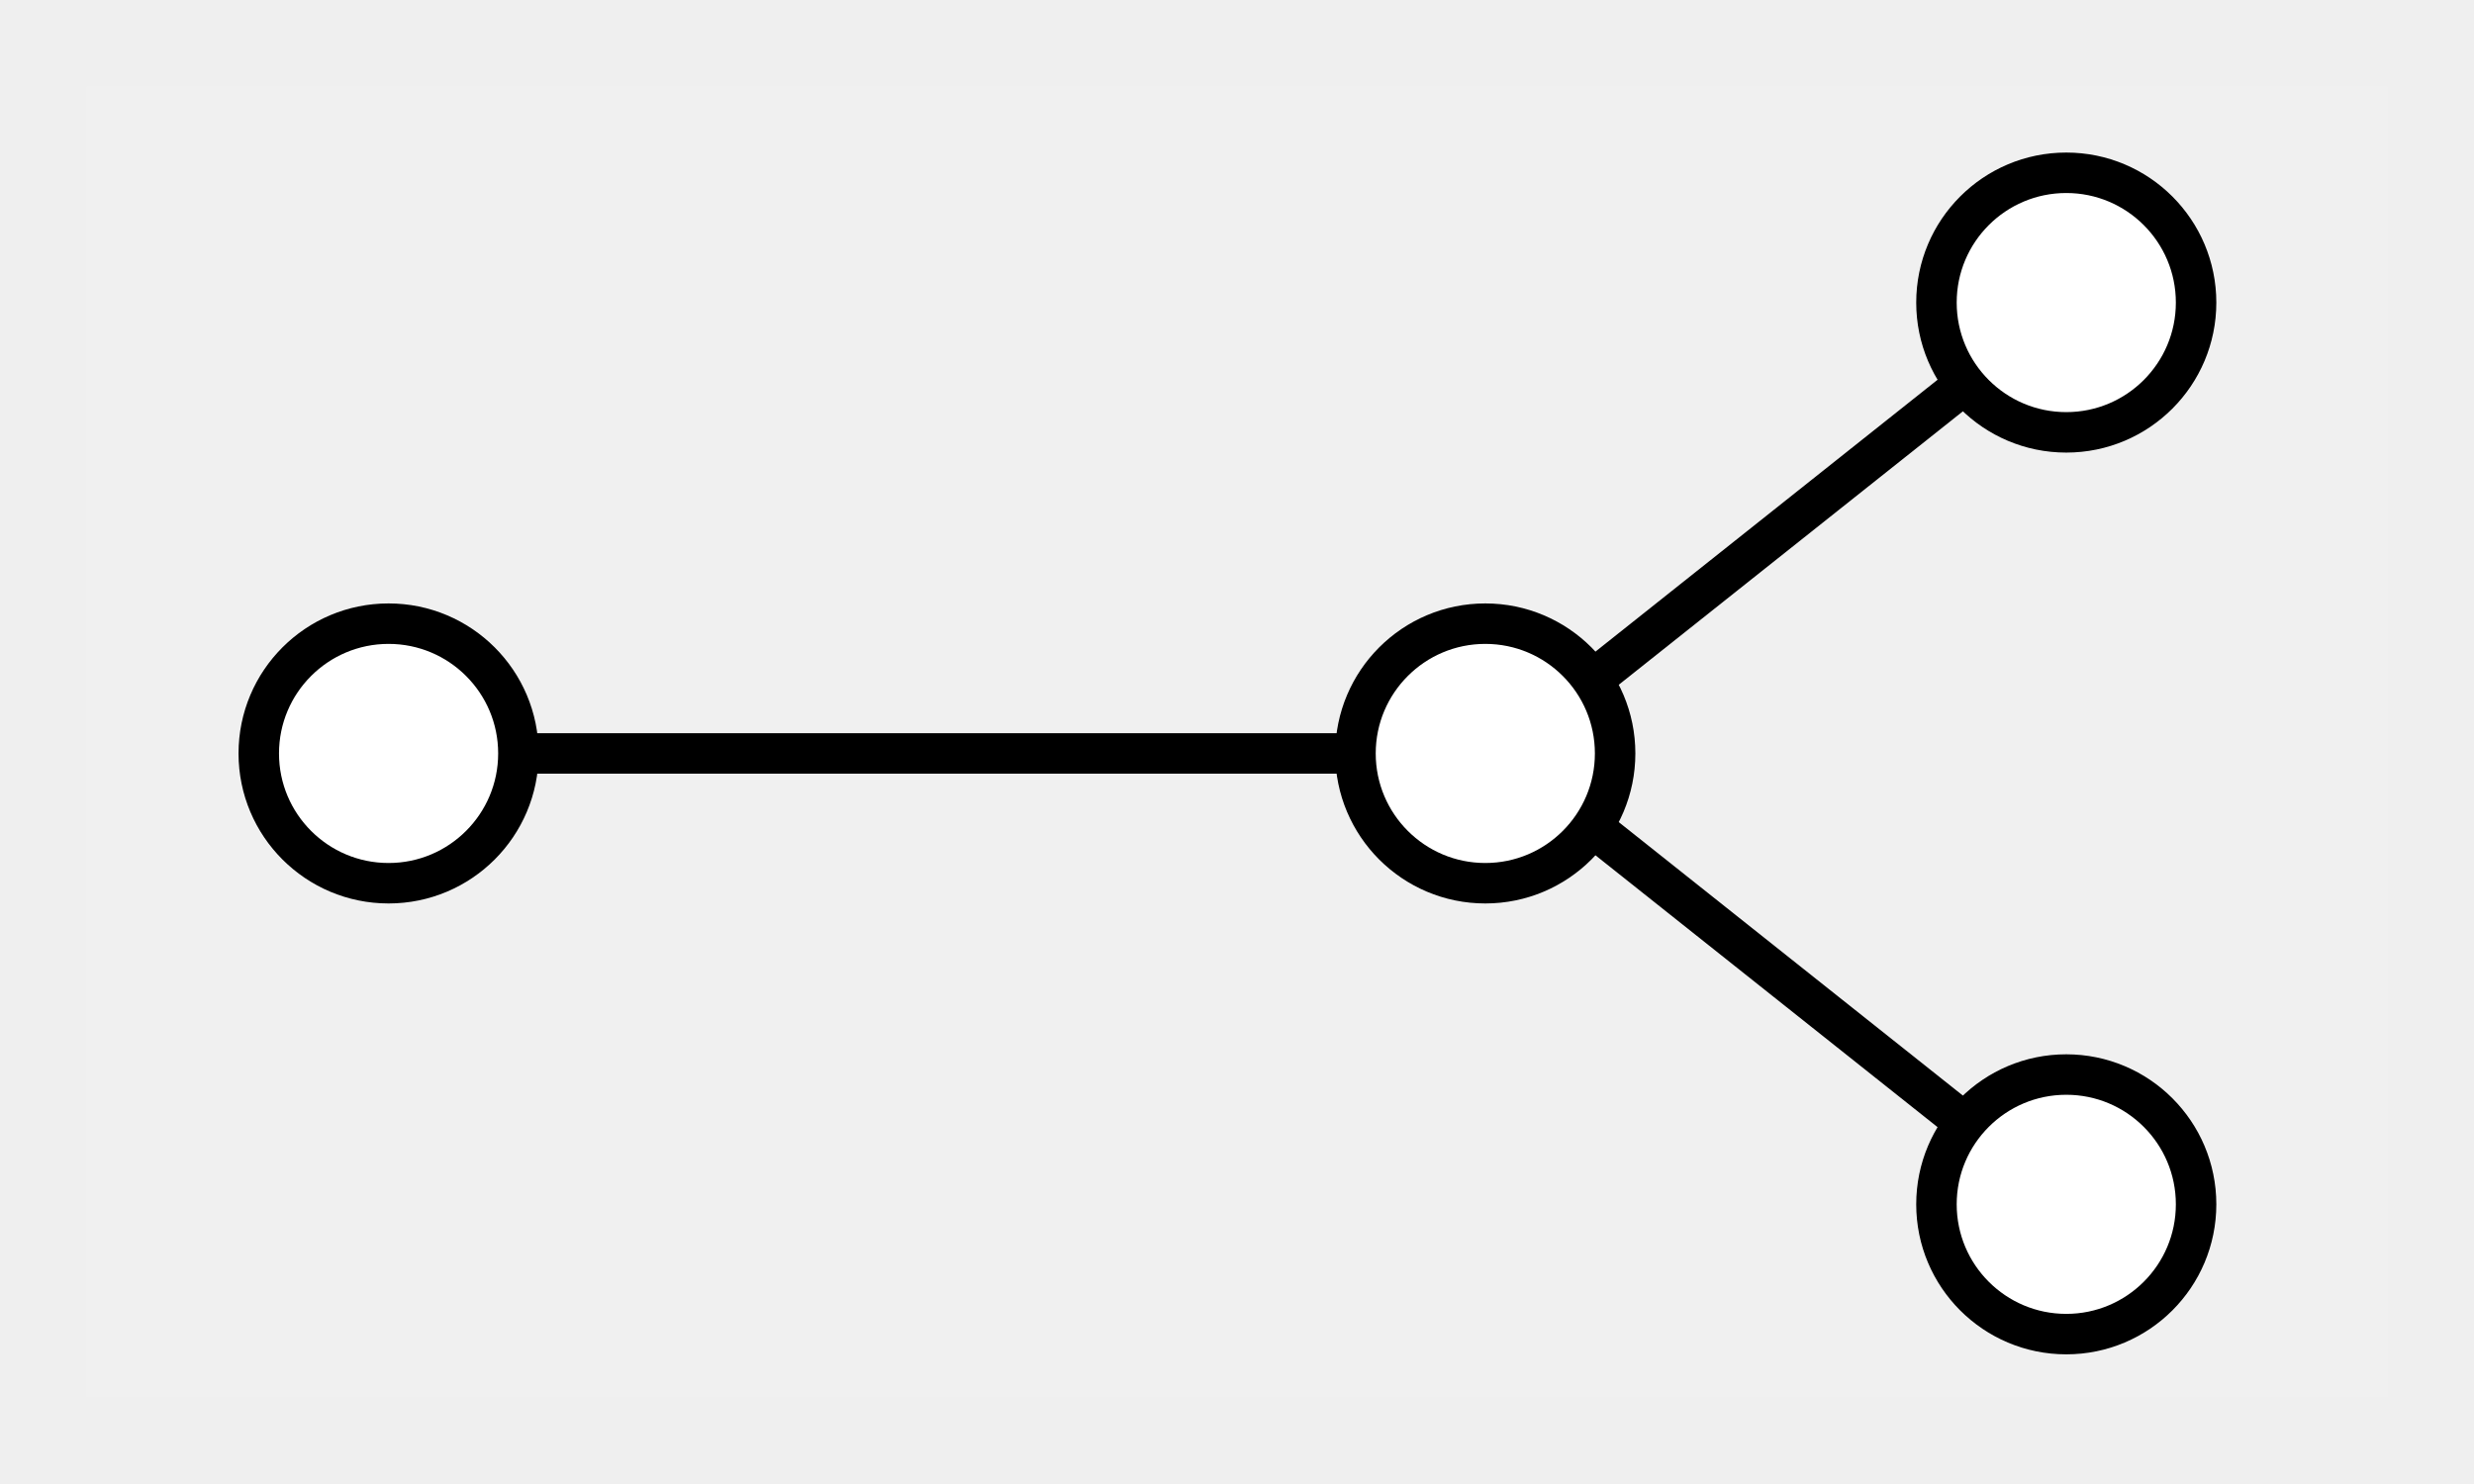
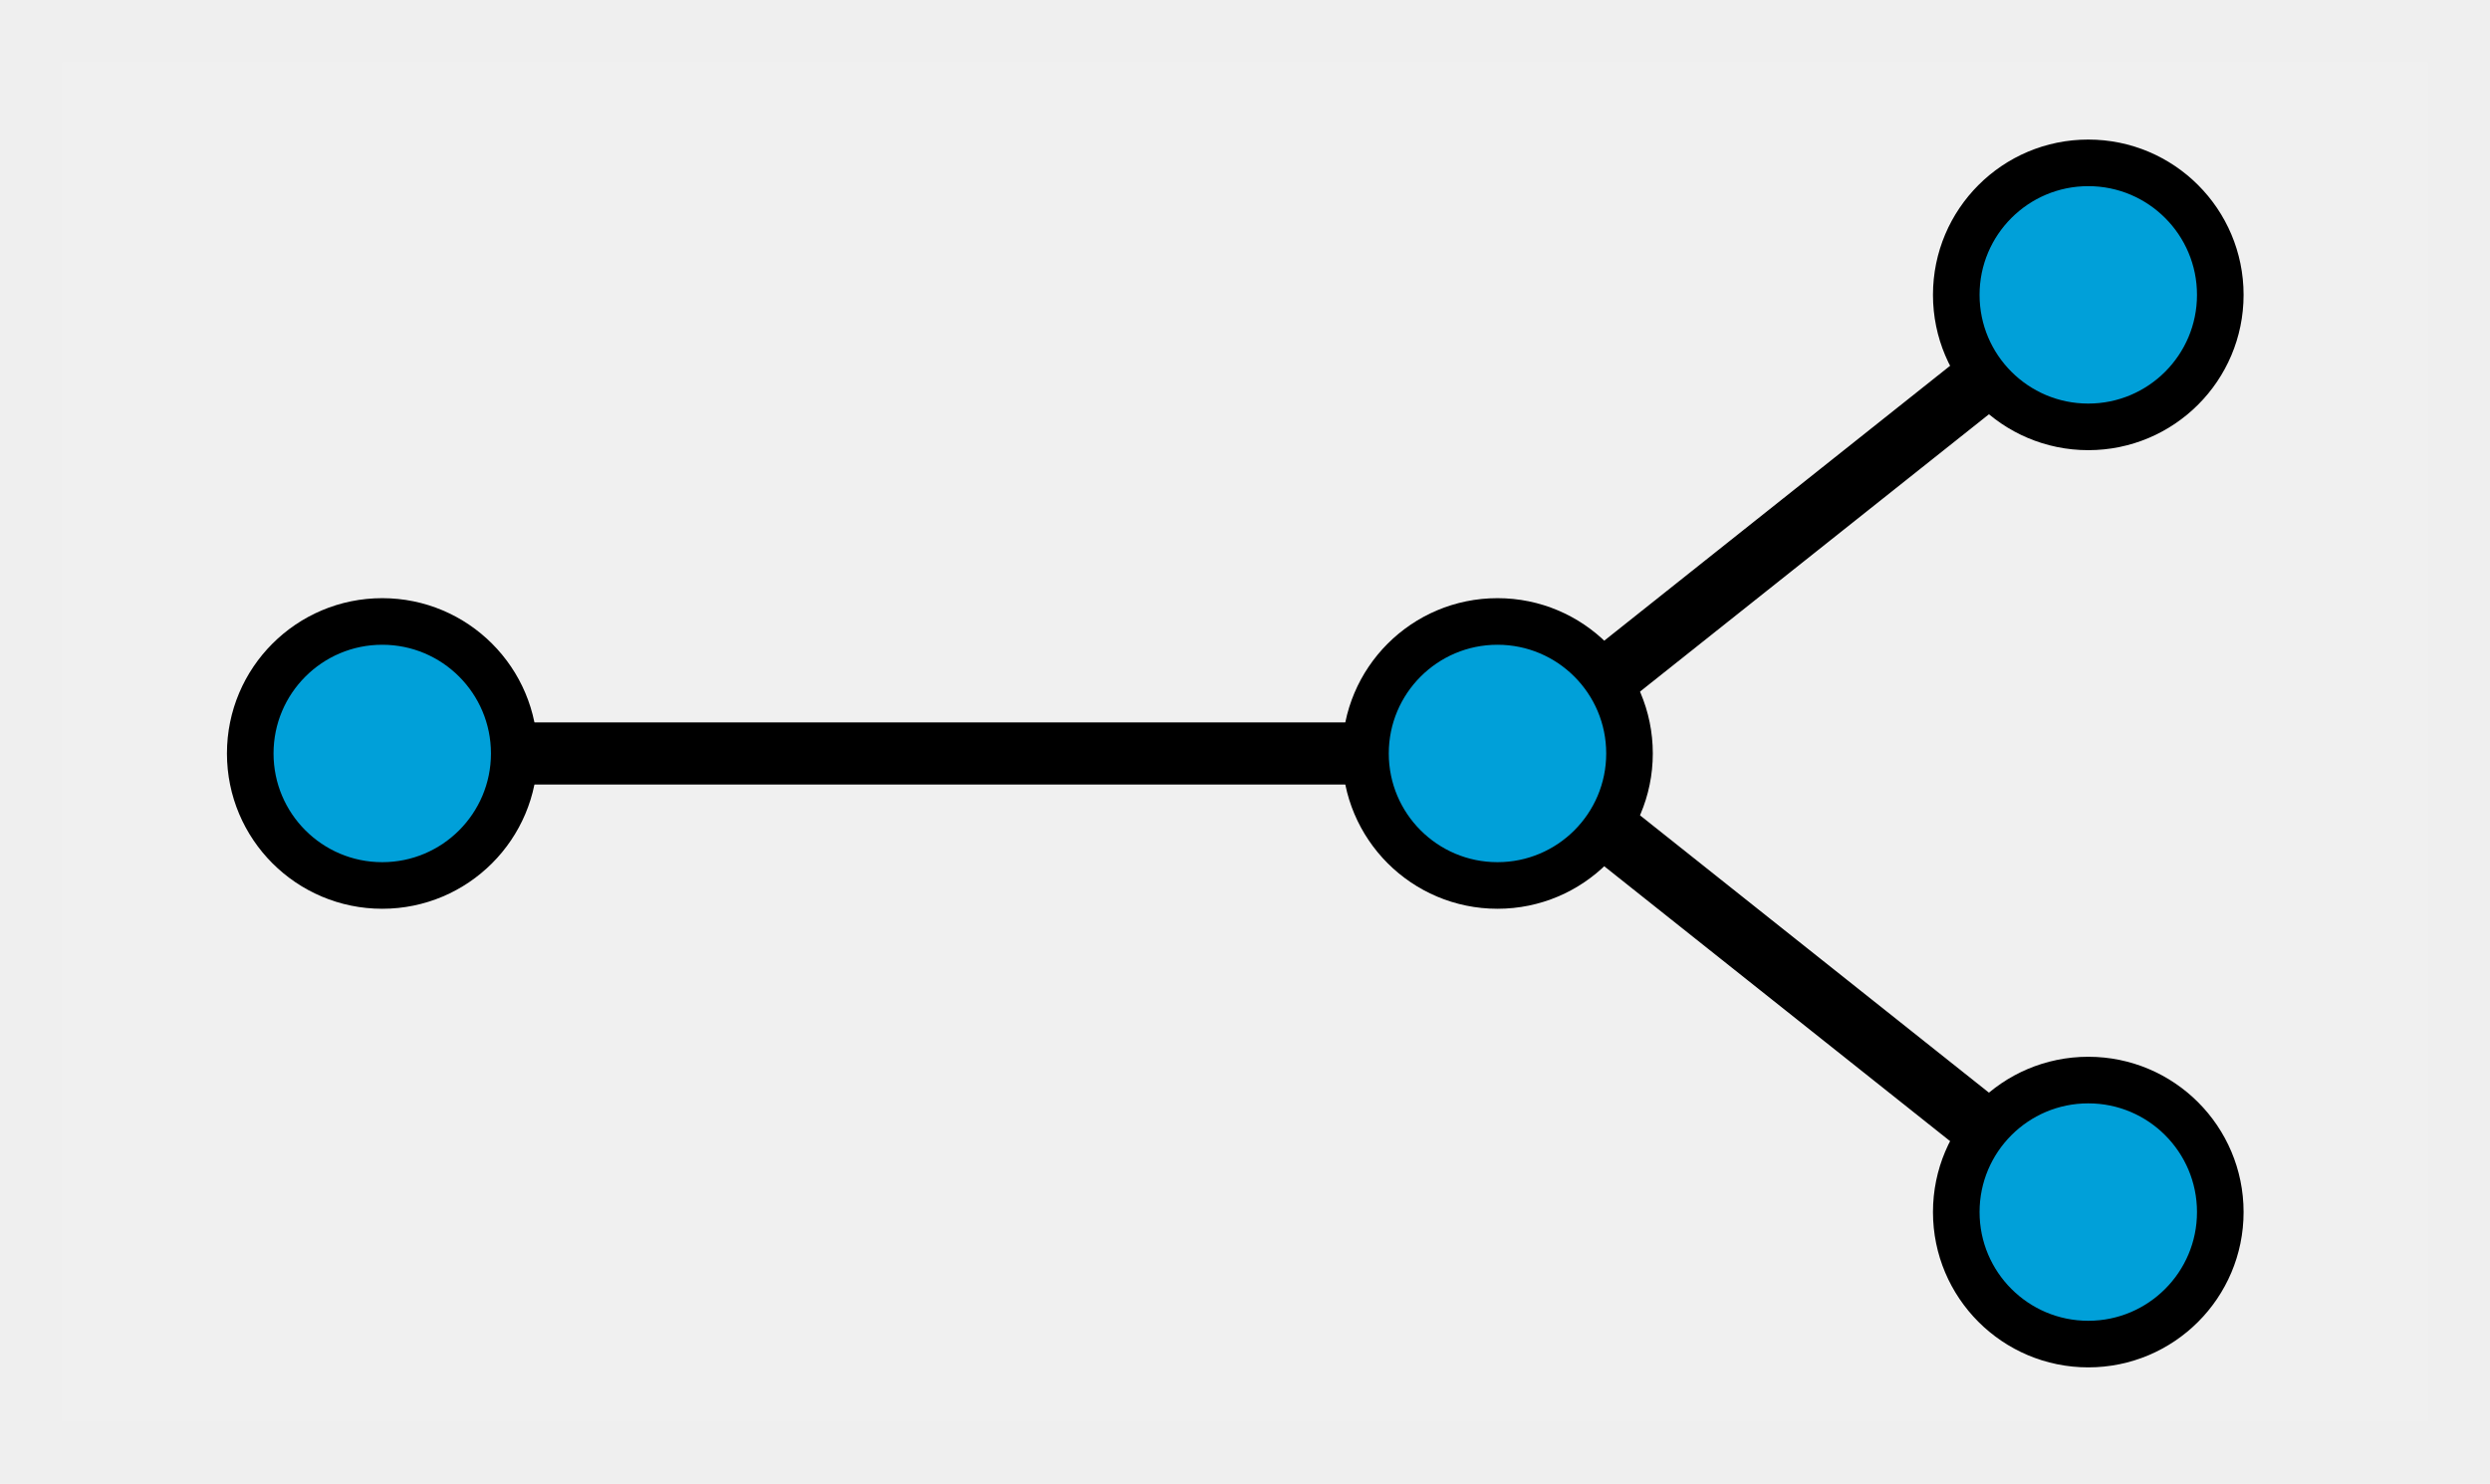
- <svg xmlns="http://www.w3.org/2000/svg" width="16.199mm" height="9.718mm" viewBox="0 0 16.199 9.718" version="1.1" id="svg8">
-   <defs id="defs2" />
-   <g id="layer1" transform="translate(-3.125685,-14.81545)">
+ <svg xmlns="http://www.w3.org/2000/svg" xmlns:ns1="http://www.openswatchbook.org/uri/2009/osb" xmlns:xlink="http://www.w3.org/1999/xlink" width="16.033mm" height="9.552mm" viewBox="0 0 16.033 9.552" version="1.1" id="svg8">
+   <defs id="defs2">
+     <linearGradient id="linearGradient3221" ns1:paint="solid">
+       <stop style="stop-color:#ff4237;stop-opacity:1;" offset="0" id="stop3219" />
+     </linearGradient>
+     <linearGradient id="linearGradient3203" ns1:paint="solid">
+       <stop style="stop-color:#af0dc7;stop-opacity:1;" offset="0" id="stop3201" />
+     </linearGradient>
+     <linearGradient id="linearGradient3191" ns1:paint="solid">
+       <stop style="stop-color:#85144b;stop-opacity:1;" offset="0" id="stop3189" />
+     </linearGradient>
+     <linearGradient id="linearGradient3167" ns1:paint="solid">
+       <stop style="stop-color:#ff871f;stop-opacity:1;" offset="0" id="stop3165" />
+     </linearGradient>
+     <linearGradient id="linearGradient3151" ns1:paint="solid">
+       <stop style="stop-color:#ffdc00;stop-opacity:1;" offset="0" id="stop3149" />
+     </linearGradient>
+     <linearGradient id="linearGradient3133" ns1:paint="solid">
+       <stop style="stop-color:#2eca40;stop-opacity:1;" offset="0" id="stop3131" />
+     </linearGradient>
+     <linearGradient id="linearGradient3113" ns1:paint="solid">
+       <stop style="stop-color:#00a0d9;stop-opacity:1;" offset="0" id="stop3111" />
+     </linearGradient>
+     <linearGradient id="linearGradient1673" ns1:paint="solid">
+       <stop style="stop-color:#004c8f;stop-opacity:1;" offset="0" id="stop1671" />
+     </linearGradient>
+     <linearGradient id="linearGradient1583" ns1:paint="solid">
+       <stop style="stop-color:#000000;stop-opacity:1;" offset="0" id="stop1581" />
+     </linearGradient>
+     <linearGradient xlink:href="#linearGradient1673" id="linearGradient1667" x1="15.979" y1="7.187" x2="17.945" y2="7.187" gradientUnits="userSpaceOnUse" />
+     <linearGradient xlink:href="#linearGradient1673" id="linearGradient1669" x1="4.687" y1="7.187" x2="6.653" y2="7.187" gradientUnits="userSpaceOnUse" />
+     <linearGradient xlink:href="#linearGradient1673" id="linearGradient1675" x1="3.209" y1="7.313" x2="19.242" y2="7.313" gradientUnits="userSpaceOnUse" />
+     <linearGradient xlink:href="#linearGradient3113" id="linearGradient3115" x1="4.619" y1="28.57" x2="6.72" y2="28.57" gradientUnits="userSpaceOnUse" />
+     <linearGradient xlink:href="#linearGradient3113" id="linearGradient3117" x1="11.801" y1="28.57" x2="13.902" y2="28.57" gradientUnits="userSpaceOnUse" />
+     <linearGradient xlink:href="#linearGradient3113" id="linearGradient3119" x1="15.604" y1="-31.523" x2="17.705" y2="-31.523" gradientUnits="userSpaceOnUse" />
+     <linearGradient xlink:href="#linearGradient3113" id="linearGradient3121" x1="15.604" y1="25.617" x2="17.705" y2="25.617" gradientUnits="userSpaceOnUse" />
+     <linearGradient xlink:href="#linearGradient1583" id="linearGradient3123" gradientUnits="userSpaceOnUse" x1="3.209" y1="7.313" x2="19.242" y2="7.313" />
+     <linearGradient xlink:href="#linearGradient1583" id="linearGradient3125" gradientUnits="userSpaceOnUse" x1="3.209" y1="7.313" x2="19.242" y2="7.313" />
+     <linearGradient xlink:href="#linearGradient1583" id="linearGradient3127" gradientUnits="userSpaceOnUse" x1="3.209" y1="7.313" x2="19.242" y2="7.313" />
+     <linearGradient xlink:href="#linearGradient3133" id="linearGradient3135" x1="4.619" y1="39.531" x2="6.72" y2="39.531" gradientUnits="userSpaceOnUse" />
+     <linearGradient xlink:href="#linearGradient3133" id="linearGradient3137" x1="8.706" y1="39.531" x2="10.807" y2="39.531" gradientUnits="userSpaceOnUse" />
+     <linearGradient xlink:href="#linearGradient3133" id="linearGradient3139" x1="11.683" y1="-41.516" x2="13.784" y2="-41.516" gradientUnits="userSpaceOnUse" />
+     <linearGradient xlink:href="#linearGradient3133" id="linearGradient3141" x1="11.683" y1="38.02" x2="13.784" y2="38.02" gradientUnits="userSpaceOnUse" />
+     <linearGradient xlink:href="#linearGradient3133" id="linearGradient3143" x1="14.825" y1="36.579" x2="16.925" y2="36.579" gradientUnits="userSpaceOnUse" />
+     <linearGradient xlink:href="#linearGradient3133" id="linearGradient3145" x1="14.825" y1="39.366" x2="16.925" y2="39.366" gradientUnits="userSpaceOnUse" />
+     <linearGradient xlink:href="#linearGradient3151" id="linearGradient3153" x1="4.619" y1="49.682" x2="6.72" y2="49.682" gradientUnits="userSpaceOnUse" />
+     <linearGradient xlink:href="#linearGradient3151" id="linearGradient3155" x1="11.801" y1="49.682" x2="13.902" y2="49.682" gradientUnits="userSpaceOnUse" />
+     <linearGradient xlink:href="#linearGradient3151" id="linearGradient3157" x1="15.604" y1="-52.635" x2="17.705" y2="-52.635" gradientUnits="userSpaceOnUse" />
+     <linearGradient xlink:href="#linearGradient3151" id="linearGradient3159" x1="15.604" y1="49.654" x2="17.705" y2="49.654" gradientUnits="userSpaceOnUse" />
+     <linearGradient xlink:href="#linearGradient3151" id="linearGradient3161" x1="15.604" y1="46.729" x2="17.705" y2="46.729" gradientUnits="userSpaceOnUse" />
+     <linearGradient xlink:href="#linearGradient3167" id="linearGradient3169" x1="4.619" y1="60.793" x2="6.72" y2="60.793" gradientUnits="userSpaceOnUse" />
+     <linearGradient xlink:href="#linearGradient3167" id="linearGradient3171" x1="10.714" y1="-63.084" x2="12.815" y2="-63.084" gradientUnits="userSpaceOnUse" />
+     <linearGradient xlink:href="#linearGradient3167" id="linearGradient3173" x1="12.344" y1="-61.525" x2="14.445" y2="-61.525" gradientUnits="userSpaceOnUse" />
+     <linearGradient xlink:href="#linearGradient3167" id="linearGradient3175" x1="8.706" y1="60.793" x2="10.807" y2="60.793" gradientUnits="userSpaceOnUse" />
+     <linearGradient xlink:href="#linearGradient3167" id="linearGradient3177" x1="9.509" y1="-57.745" x2="11.61" y2="-57.745" gradientUnits="userSpaceOnUse" />
+     <linearGradient xlink:href="#linearGradient3167" id="linearGradient3179" x1="11.683" y1="59.281" x2="13.784" y2="59.281" gradientUnits="userSpaceOnUse" />
+     <linearGradient xlink:href="#linearGradient3167" id="linearGradient3181" x1="14.825" y1="60.627" x2="16.925" y2="60.627" gradientUnits="userSpaceOnUse" />
+     <linearGradient xlink:href="#linearGradient3167" id="linearGradient3183" x1="14.825" y1="58.241" x2="16.925" y2="58.241" gradientUnits="userSpaceOnUse" />
+     <linearGradient xlink:href="#linearGradient3167" id="linearGradient3185" x1="12.722" y1="56.753" x2="14.823" y2="56.753" gradientUnits="userSpaceOnUse" />
+     <linearGradient xlink:href="#linearGradient3191" id="linearGradient3193" x1="7.029" y1="73.397" x2="9.13" y2="73.397" gradientUnits="userSpaceOnUse" />
+     <linearGradient xlink:href="#linearGradient3191" id="linearGradient3195" x1="13.35" y1="70.72" x2="15.451" y2="70.72" gradientUnits="userSpaceOnUse" />
+     <linearGradient xlink:href="#linearGradient3191" id="linearGradient3197" x1="13.35" y1="76.132" x2="15.451" y2="76.132" gradientUnits="userSpaceOnUse" />
+     <linearGradient xlink:href="#linearGradient3203" id="linearGradient3205" x1="4.218" y1="85.59" x2="6.319" y2="85.59" gradientUnits="userSpaceOnUse" />
+     <linearGradient xlink:href="#linearGradient3203" id="linearGradient3207" x1="7.157" y1="85.59" x2="9.258" y2="85.59" gradientUnits="userSpaceOnUse" />
+     <linearGradient xlink:href="#linearGradient3203" id="linearGradient3209" x1="10.264" y1="-88.543" x2="12.365" y2="-88.543" gradientUnits="userSpaceOnUse" />
+     <linearGradient xlink:href="#linearGradient3203" id="linearGradient3211" x1="-18.125" y1="85.59" x2="-16.024" y2="85.59" gradientUnits="userSpaceOnUse" />
+     <linearGradient xlink:href="#linearGradient3203" id="linearGradient3213" x1="12.965" y1="85.562" x2="15.066" y2="85.562" gradientUnits="userSpaceOnUse" />
+     <linearGradient xlink:href="#linearGradient3203" id="linearGradient3215" x1="10.197" y1="82.637" x2="12.298" y2="82.637" gradientUnits="userSpaceOnUse" />
+     <linearGradient xlink:href="#linearGradient3221" id="linearGradient3223" x1="10.714" y1="-100.504" x2="12.815" y2="-100.504" gradientUnits="userSpaceOnUse" />
+     <linearGradient xlink:href="#linearGradient3221" id="linearGradient3225" x1="14.825" y1="98.047" x2="16.925" y2="98.047" gradientUnits="userSpaceOnUse" />
+     <linearGradient xlink:href="#linearGradient3221" id="linearGradient3227" x1="14.825" y1="95.661" x2="16.925" y2="95.661" gradientUnits="userSpaceOnUse" />
+     <linearGradient xlink:href="#linearGradient3221" id="linearGradient3229" x1="11.683" y1="96.7" x2="13.784" y2="96.7" gradientUnits="userSpaceOnUse" />
+     <linearGradient xlink:href="#linearGradient3221" id="linearGradient3231" x1="10.454" y1="-94.267" x2="12.555" y2="-94.267" gradientUnits="userSpaceOnUse" />
+     <linearGradient xlink:href="#linearGradient3221" id="linearGradient3233" x1="7.525" y1="-95.59" x2="9.626" y2="-95.59" gradientUnits="userSpaceOnUse" />
+     <linearGradient xlink:href="#linearGradient3221" id="linearGradient3235" x1="8.706" y1="98.212" x2="10.807" y2="98.212" gradientUnits="userSpaceOnUse" />
+     <linearGradient xlink:href="#linearGradient3221" id="linearGradient3237" x1="4.619" y1="98.212" x2="6.72" y2="98.212" gradientUnits="userSpaceOnUse" />
+   </defs>
+   <g id="layer1" transform="translate(-3.208672,-14.89844)">
    <g id="single_bifurcation" transform="translate(0,-8.819894)" style="opacity:1">
-       <path id="path815-9-3-8" d="m 12.946,28.57 3.685,2.929" style="fill:none;fill-rule:evenodd;stroke:#000000;stroke-width:0.265px;stroke-linecap:butt;stroke-linejoin:miter;stroke-opacity:1" />
-       <circle transform="scale(1,-1)" r="0.85" cy="-31.523" cx="16.655" id="path820-4-3-0" style="color:#000000;clip-rule:nonzero;display:inline;overflow:visible;visibility:visible;opacity:1;isolation:auto;mix-blend-mode:normal;color-interpolation:sRGB;color-interpolation-filters:linearRGB;solid-color:#000000;solid-opacity:1;vector-effect:none;fill:#ffffff;fill-opacity:1;fill-rule:nonzero;stroke:#000000;stroke-width:0.265;stroke-linecap:butt;stroke-linejoin:miter;stroke-miterlimit:4;stroke-dasharray:none;stroke-dashoffset:0;stroke-opacity:1;color-rendering:auto;image-rendering:auto;shape-rendering:auto;text-rendering:auto;enable-background:accumulate" />
-       <path id="path815-9-3" d="m 12.946,28.57 3.685,-2.929" style="fill:none;fill-rule:evenodd;stroke:#000000;stroke-width:0.265px;stroke-linecap:butt;stroke-linejoin:miter;stroke-opacity:1" />
-       <path id="path815-9" d="M 5.67,28.57 H 12.946" style="fill:none;fill-rule:evenodd;stroke:#000000;stroke-width:0.265px;stroke-linecap:butt;stroke-linejoin:miter;stroke-opacity:1" />
-       <circle r="0.85" cy="28.57" cx="5.67" id="path820-2" style="color:#000000;clip-rule:nonzero;display:inline;overflow:visible;visibility:visible;opacity:1;isolation:auto;mix-blend-mode:normal;color-interpolation:sRGB;color-interpolation-filters:linearRGB;solid-color:#000000;solid-opacity:1;vector-effect:none;fill:#ffffff;fill-opacity:1;fill-rule:nonzero;stroke:#000000;stroke-width:0.265;stroke-linecap:butt;stroke-linejoin:miter;stroke-miterlimit:4;stroke-dasharray:none;stroke-dashoffset:0;stroke-opacity:1;color-rendering:auto;image-rendering:auto;shape-rendering:auto;text-rendering:auto;enable-background:accumulate" />
-       <circle r="0.85" cy="28.57" cx="12.851" id="path820-4-6" style="color:#000000;clip-rule:nonzero;display:inline;overflow:visible;visibility:visible;opacity:1;isolation:auto;mix-blend-mode:normal;color-interpolation:sRGB;color-interpolation-filters:linearRGB;solid-color:#000000;solid-opacity:1;vector-effect:none;fill:#ffffff;fill-opacity:1;fill-rule:nonzero;stroke:#000000;stroke-width:0.265;stroke-linecap:butt;stroke-linejoin:miter;stroke-miterlimit:4;stroke-dasharray:none;stroke-dashoffset:0;stroke-opacity:1;color-rendering:auto;image-rendering:auto;shape-rendering:auto;text-rendering:auto;enable-background:accumulate" />
-       <circle r="0.85" cy="25.617" cx="16.655" id="path820-4-3" style="color:#000000;clip-rule:nonzero;display:inline;overflow:visible;visibility:visible;opacity:1;isolation:auto;mix-blend-mode:normal;color-interpolation:sRGB;color-interpolation-filters:linearRGB;solid-color:#000000;solid-opacity:1;vector-effect:none;fill:#ffffff;fill-opacity:1;fill-rule:nonzero;stroke:#000000;stroke-width:0.265;stroke-linecap:butt;stroke-linejoin:miter;stroke-miterlimit:4;stroke-dasharray:none;stroke-dashoffset:0;stroke-opacity:1;color-rendering:auto;image-rendering:auto;shape-rendering:auto;text-rendering:auto;enable-background:accumulate" />
-       <rect style="color:#000000;clip-rule:nonzero;display:inline;overflow:visible;visibility:visible;opacity:1;isolation:auto;mix-blend-mode:normal;color-interpolation:sRGB;color-interpolation-filters:linearRGB;solid-color:#000000;solid-opacity:1;vector-effect:none;fill:none;fill-opacity:1;fill-rule:nonzero;stroke:#160e00;stroke-width:0.566;stroke-linecap:butt;stroke-linejoin:miter;stroke-miterlimit:4;stroke-dasharray:none;stroke-dashoffset:0;stroke-opacity:0.004;color-rendering:auto;image-rendering:auto;shape-rendering:auto;text-rendering:auto;enable-background:accumulate" id="rect1488-3" width="15.633" height="9.152" x="3.409" y="23.918" />
+       <path id="path815-9-3-8" d="m 12.946,28.57 3.685,2.929" style="fill:none;fill-rule:evenodd;stroke:#000000;stroke-width:0.4;stroke-linecap:butt;stroke-linejoin:miter;stroke-miterlimit:4;stroke-dasharray:none;stroke-opacity:1" />
+       <circle transform="scale(1,-1)" r="0.85" cy="-31.523" cx="16.655" id="path820-4-3-0" style="color:#000000;clip-rule:nonzero;display:inline;overflow:visible;visibility:visible;opacity:1;isolation:auto;mix-blend-mode:normal;color-interpolation:sRGB;color-interpolation-filters:linearRGB;solid-color:#000000;solid-opacity:1;vector-effect:none;fill:url(#linearGradient3119);fill-opacity:1;fill-rule:nonzero;stroke:#000000;stroke-width:0.3;stroke-linecap:butt;stroke-linejoin:miter;stroke-miterlimit:4;stroke-dasharray:none;stroke-dashoffset:0;stroke-opacity:1;color-rendering:auto;image-rendering:auto;shape-rendering:auto;text-rendering:auto;enable-background:accumulate" />
+       <path id="path815-9-3" d="m 12.946,28.57 3.685,-2.929" style="fill:none;fill-rule:evenodd;stroke:#000000;stroke-width:0.4;stroke-linecap:butt;stroke-linejoin:miter;stroke-miterlimit:4;stroke-dasharray:none;stroke-opacity:1" />
+       <path id="path815-9" d="M 5.67,28.57 H 12.946" style="fill:none;fill-rule:evenodd;stroke:#000000;stroke-width:0.4;stroke-linecap:butt;stroke-linejoin:miter;stroke-miterlimit:4;stroke-dasharray:none;stroke-opacity:1" />
+       <circle r="0.85" cy="28.57" cx="5.67" id="path820-2" style="color:#000000;clip-rule:nonzero;display:inline;overflow:visible;visibility:visible;opacity:1;isolation:auto;mix-blend-mode:normal;color-interpolation:sRGB;color-interpolation-filters:linearRGB;solid-color:#000000;solid-opacity:1;vector-effect:none;fill:url(#linearGradient3115);fill-opacity:1;fill-rule:nonzero;stroke:#000000;stroke-width:0.3;stroke-linecap:butt;stroke-linejoin:miter;stroke-miterlimit:4;stroke-dasharray:none;stroke-dashoffset:0;stroke-opacity:1;color-rendering:auto;image-rendering:auto;shape-rendering:auto;text-rendering:auto;enable-background:accumulate" />
+       <circle r="0.85" cy="28.57" cx="12.851" id="path820-4-6" style="color:#000000;clip-rule:nonzero;display:inline;overflow:visible;visibility:visible;opacity:1;isolation:auto;mix-blend-mode:normal;color-interpolation:sRGB;color-interpolation-filters:linearRGB;solid-color:#000000;solid-opacity:1;vector-effect:none;fill:url(#linearGradient3117);fill-opacity:1;fill-rule:nonzero;stroke:#000000;stroke-width:0.3;stroke-linecap:butt;stroke-linejoin:miter;stroke-miterlimit:4;stroke-dasharray:none;stroke-dashoffset:0;stroke-opacity:1;color-rendering:auto;image-rendering:auto;shape-rendering:auto;text-rendering:auto;enable-background:accumulate" />
+       <circle r="0.85" cy="25.617" cx="16.655" id="path820-4-3" style="color:#000000;clip-rule:nonzero;display:inline;overflow:visible;visibility:visible;opacity:1;isolation:auto;mix-blend-mode:normal;color-interpolation:sRGB;color-interpolation-filters:linearRGB;solid-color:#000000;solid-opacity:1;vector-effect:none;fill:url(#linearGradient3121);fill-opacity:1;fill-rule:nonzero;stroke:#000000;stroke-width:0.3;stroke-linecap:butt;stroke-linejoin:miter;stroke-miterlimit:4;stroke-dasharray:none;stroke-dashoffset:0;stroke-opacity:1;color-rendering:auto;image-rendering:auto;shape-rendering:auto;text-rendering:auto;enable-background:accumulate" />
+       <rect style="color:#000000;clip-rule:nonzero;display:inline;overflow:visible;visibility:visible;opacity:1;isolation:auto;mix-blend-mode:normal;color-interpolation:sRGB;color-interpolation-filters:linearRGB;solid-color:#000000;solid-opacity:1;vector-effect:none;fill:none;fill-opacity:1;fill-rule:nonzero;stroke:#160e00;stroke-width:0.4;stroke-linecap:butt;stroke-linejoin:miter;stroke-miterlimit:4;stroke-dasharray:none;stroke-dashoffset:0;stroke-opacity:0.004;color-rendering:auto;image-rendering:auto;shape-rendering:auto;text-rendering:auto;enable-background:accumulate" id="rect1488-3" width="15.633" height="9.152" x="3.409" y="23.918" />
    </g>
  </g>
-   <g id="layer2" style="display:inline" transform="translate(-3.125685,-14.81545)" />
+   <g id="layer2" style="display:inline" transform="translate(-3.208672,-14.89844)" />
</svg>
